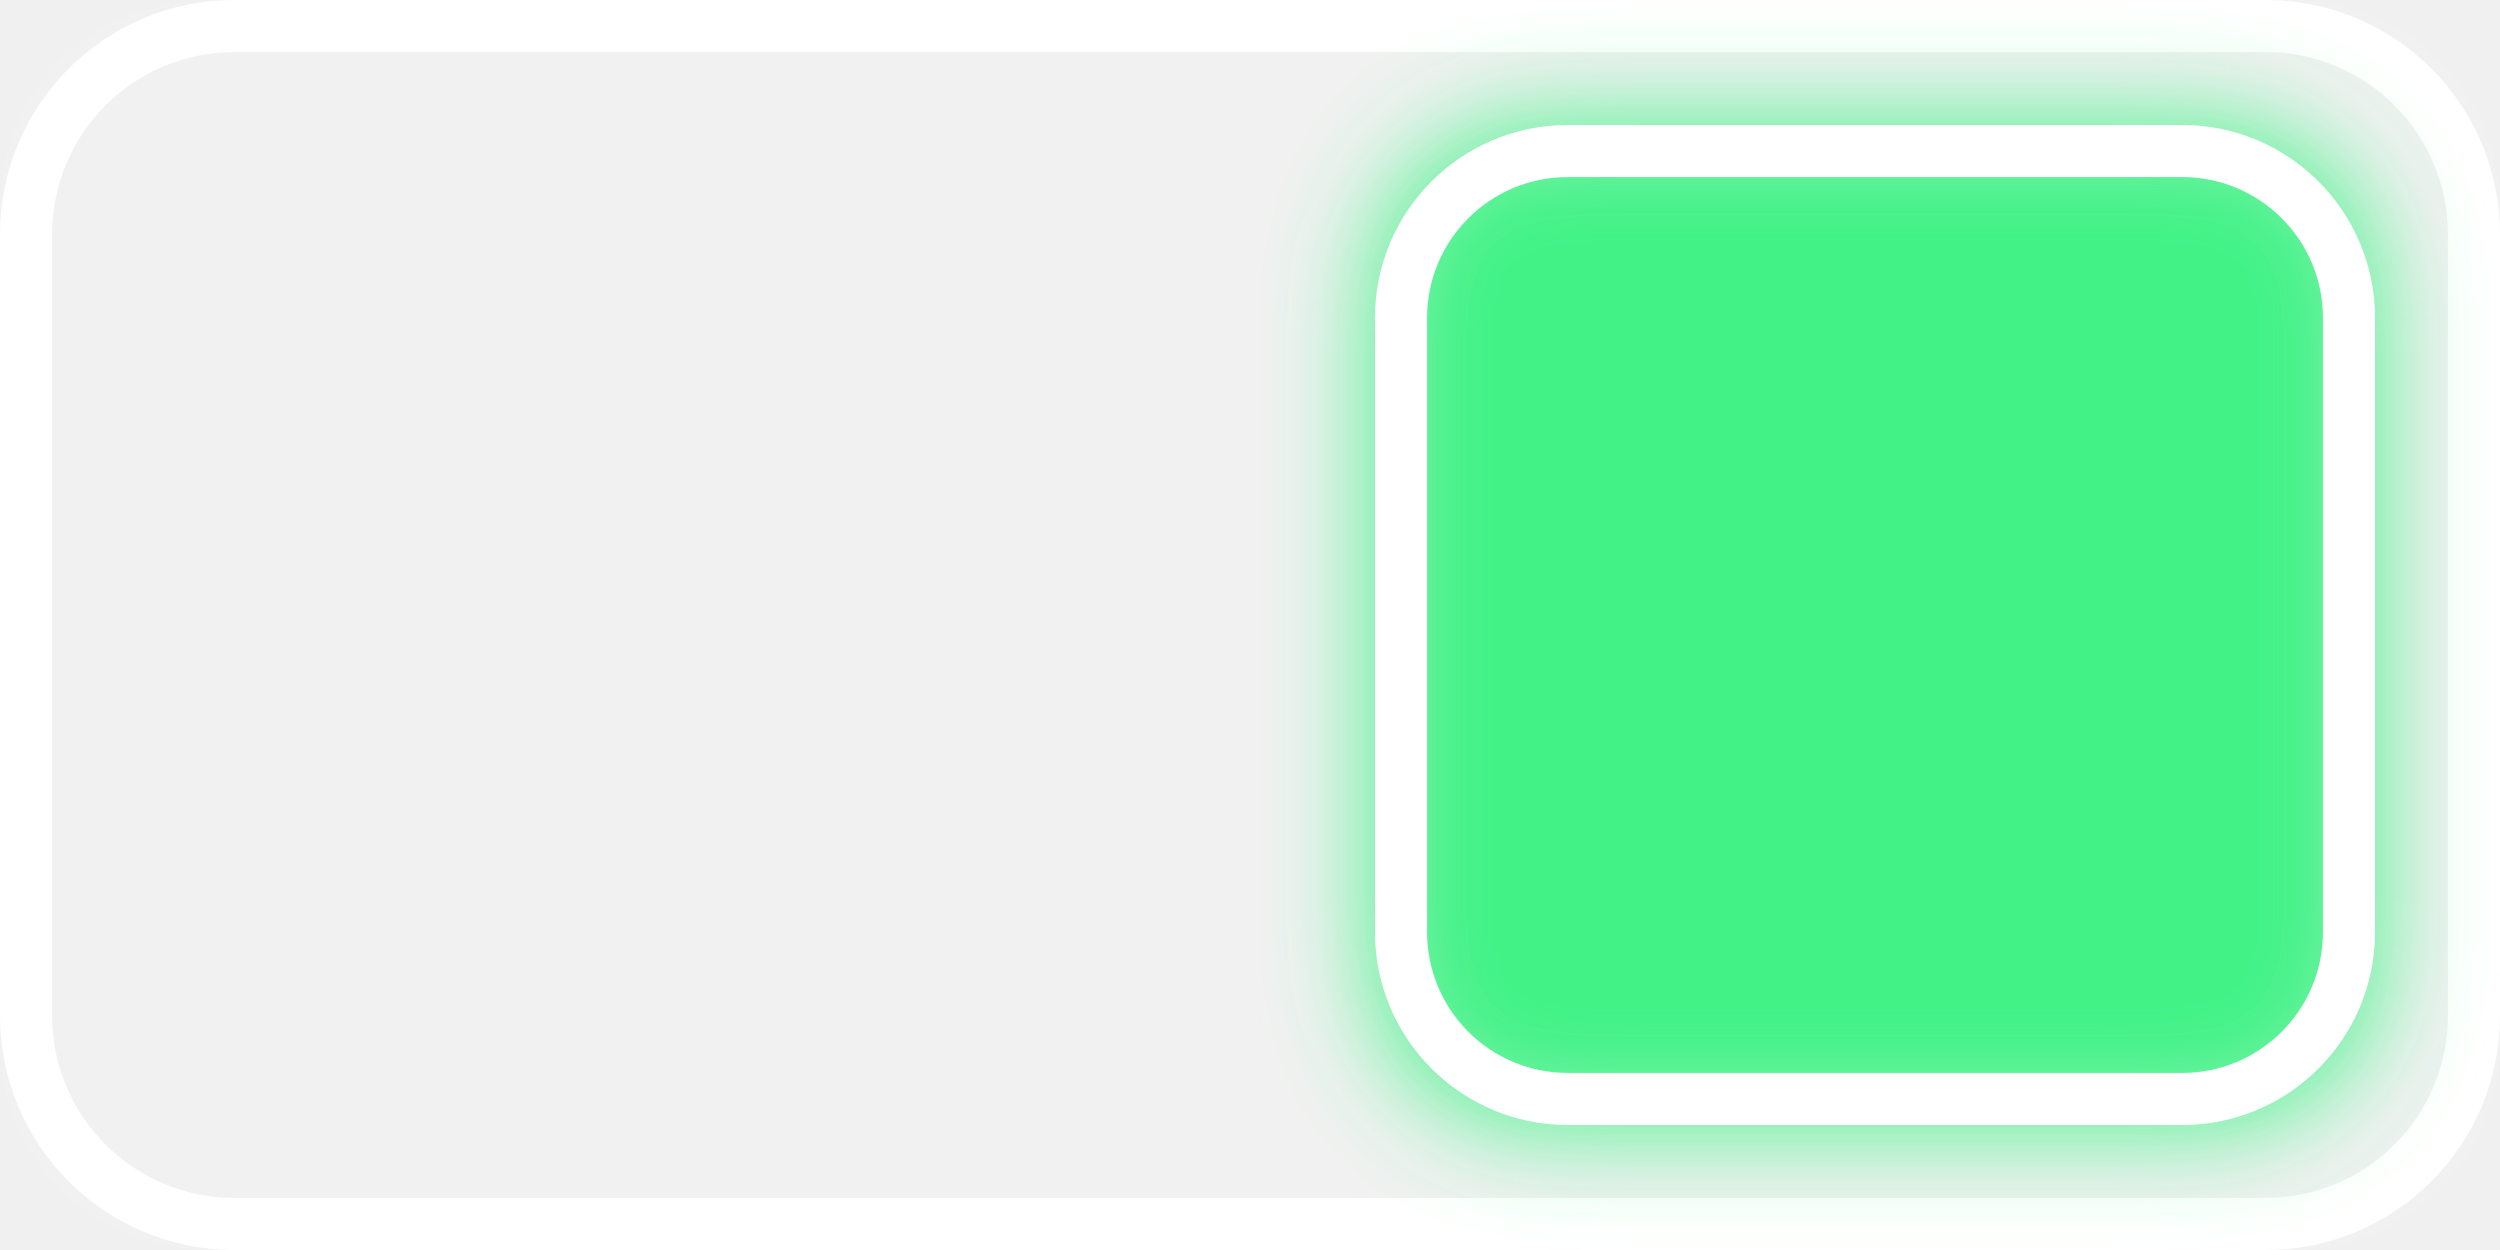
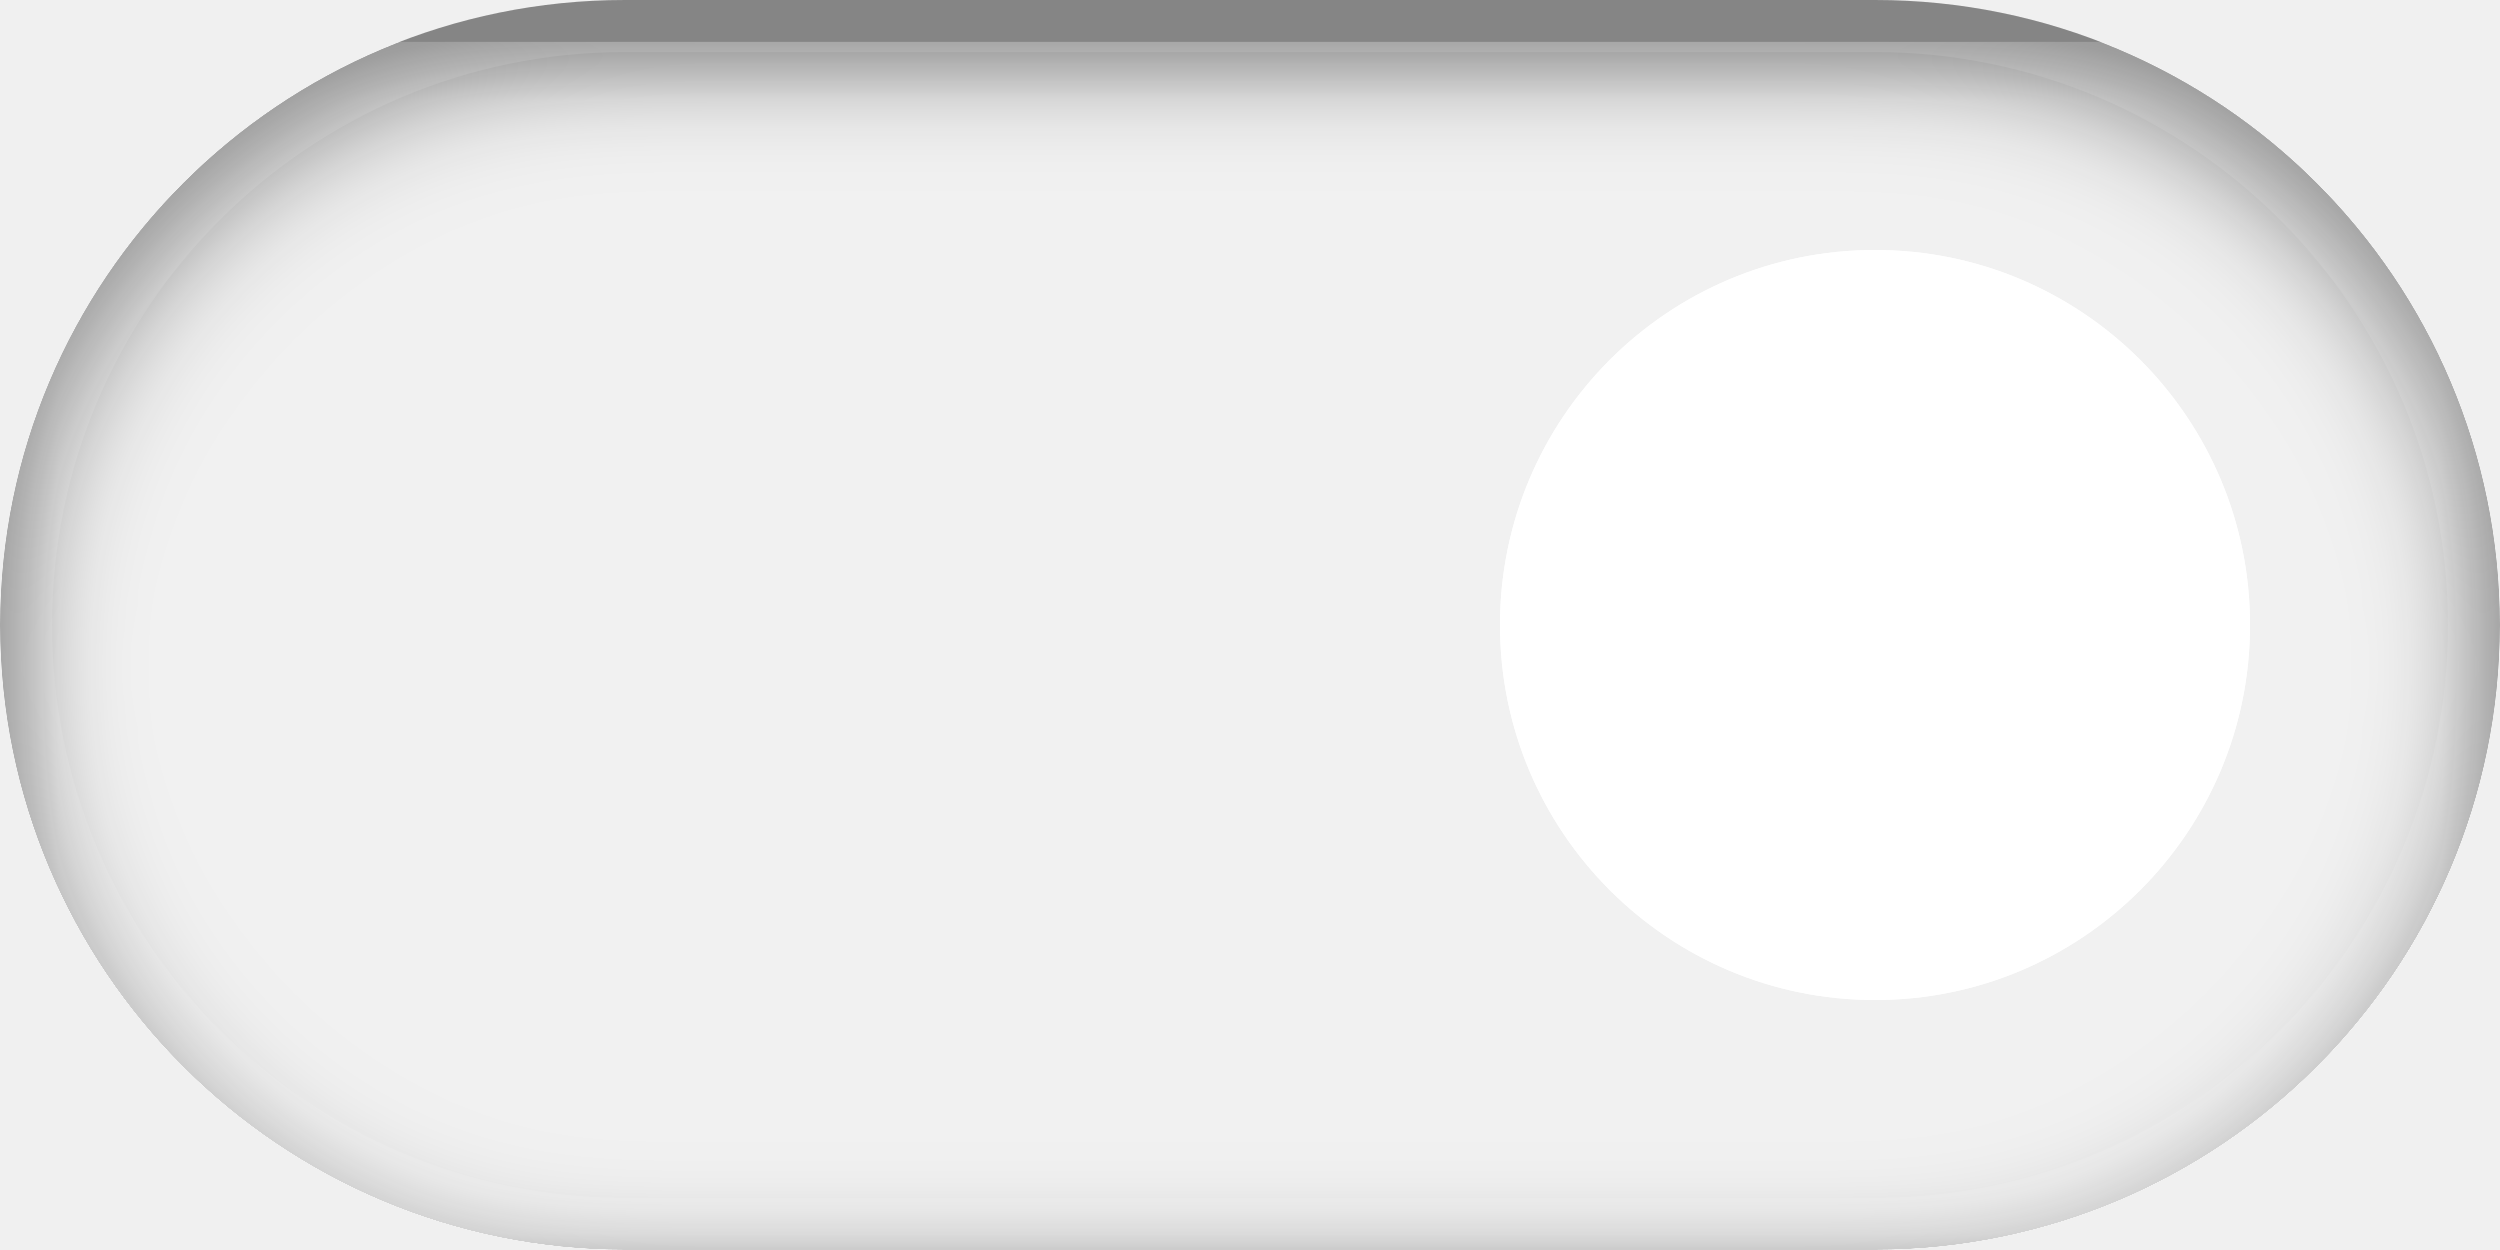
<svg xmlns="http://www.w3.org/2000/svg" xmlns:xlink="http://www.w3.org/1999/xlink" width="60px" height="30px" viewBox="0 0 60 30" version="1.1">
  <defs>
-     <rect id="path-1" x="0" y="0" width="60" height="30" rx="5" />
-     <filter x="-15.9%" y="-15.9%" width="131.7%" height="131.7%" filterUnits="objectBoundingBox" id="filter-2">
-       <feGaussianBlur stdDeviation="1.27" in="SourceGraphic" />
+     <rect id="path-1" x="0" y="0" width="60" height="30" rx="15" />
+     <filter x="-3.3%" y="-6.7%" width="106.7%" height="113.3%" filterUnits="objectBoundingBox" id="filter-2">
+       <feGaussianBlur stdDeviation="1.5" in="SourceAlpha" result="shadowBlurInner1" />
+       <feOffset dx="0" dy="1" in="shadowBlurInner1" result="shadowOffsetInner1" />
+       <feComposite in="shadowOffsetInner1" in2="SourceAlpha" operator="arithmetic" k2="-1" k3="1" result="shadowInnerInner1" />
+       <feColorMatrix values="0 0 0 0 0   0 0 0 0 0   0 0 0 0 0  0 0 0 0.5 0" type="matrix" in="shadowInnerInner1" />
    </filter>
+     <rect id="path-3" x="36" y="6" width="18" height="18" rx="9" />
  </defs>
  <g id="Page-1" stroke="none" stroke-width="1" fill="none" fill-rule="evenodd">
    <g id="Icons" transform="translate(-474, -110)">
      <g id="Group-4" transform="translate(474, 110)">
        <g id="Rectangle-15">
          <use fill-opacity="0.1" fill="#FFFFFF" fill-rule="evenodd" xlink:href="#path-1" />
-           <rect stroke="#FFFFFF" stroke-width="1.25" x="0.625" y="0.625" width="58.75" height="28.75" rx="5" />
+           <use fill="black" fill-opacity="1" filter="url(#filter-2)" xlink:href="#path-1" />
+           <rect stroke-opacity="0.1" stroke="#FFFFFF" stroke-width="1.25" x="0.625" y="0.625" width="58.75" height="28.75" rx="14.375" />
        </g>
-         <rect id="Rectangle-15" fill="#42F287" filter="url(#filter-2)" x="33" y="3" width="24" height="24" rx="4" />
-         <rect id="Rectangle-15" stroke="#FFFFFF" stroke-width="1.25" x="33.625" y="3.625" width="22.75" height="22.75" rx="4" />
+         <g id="Rectangle-15">
+           <use fill="#FFFFFF" fill-rule="evenodd" xlink:href="#path-3" />
+           <rect stroke="#FFFFFF" stroke-width="1.25" x="36.625" y="6.625" width="16.75" height="16.75" rx="8.375" />
+         </g>
      </g>
    </g>
  </g>
</svg>
